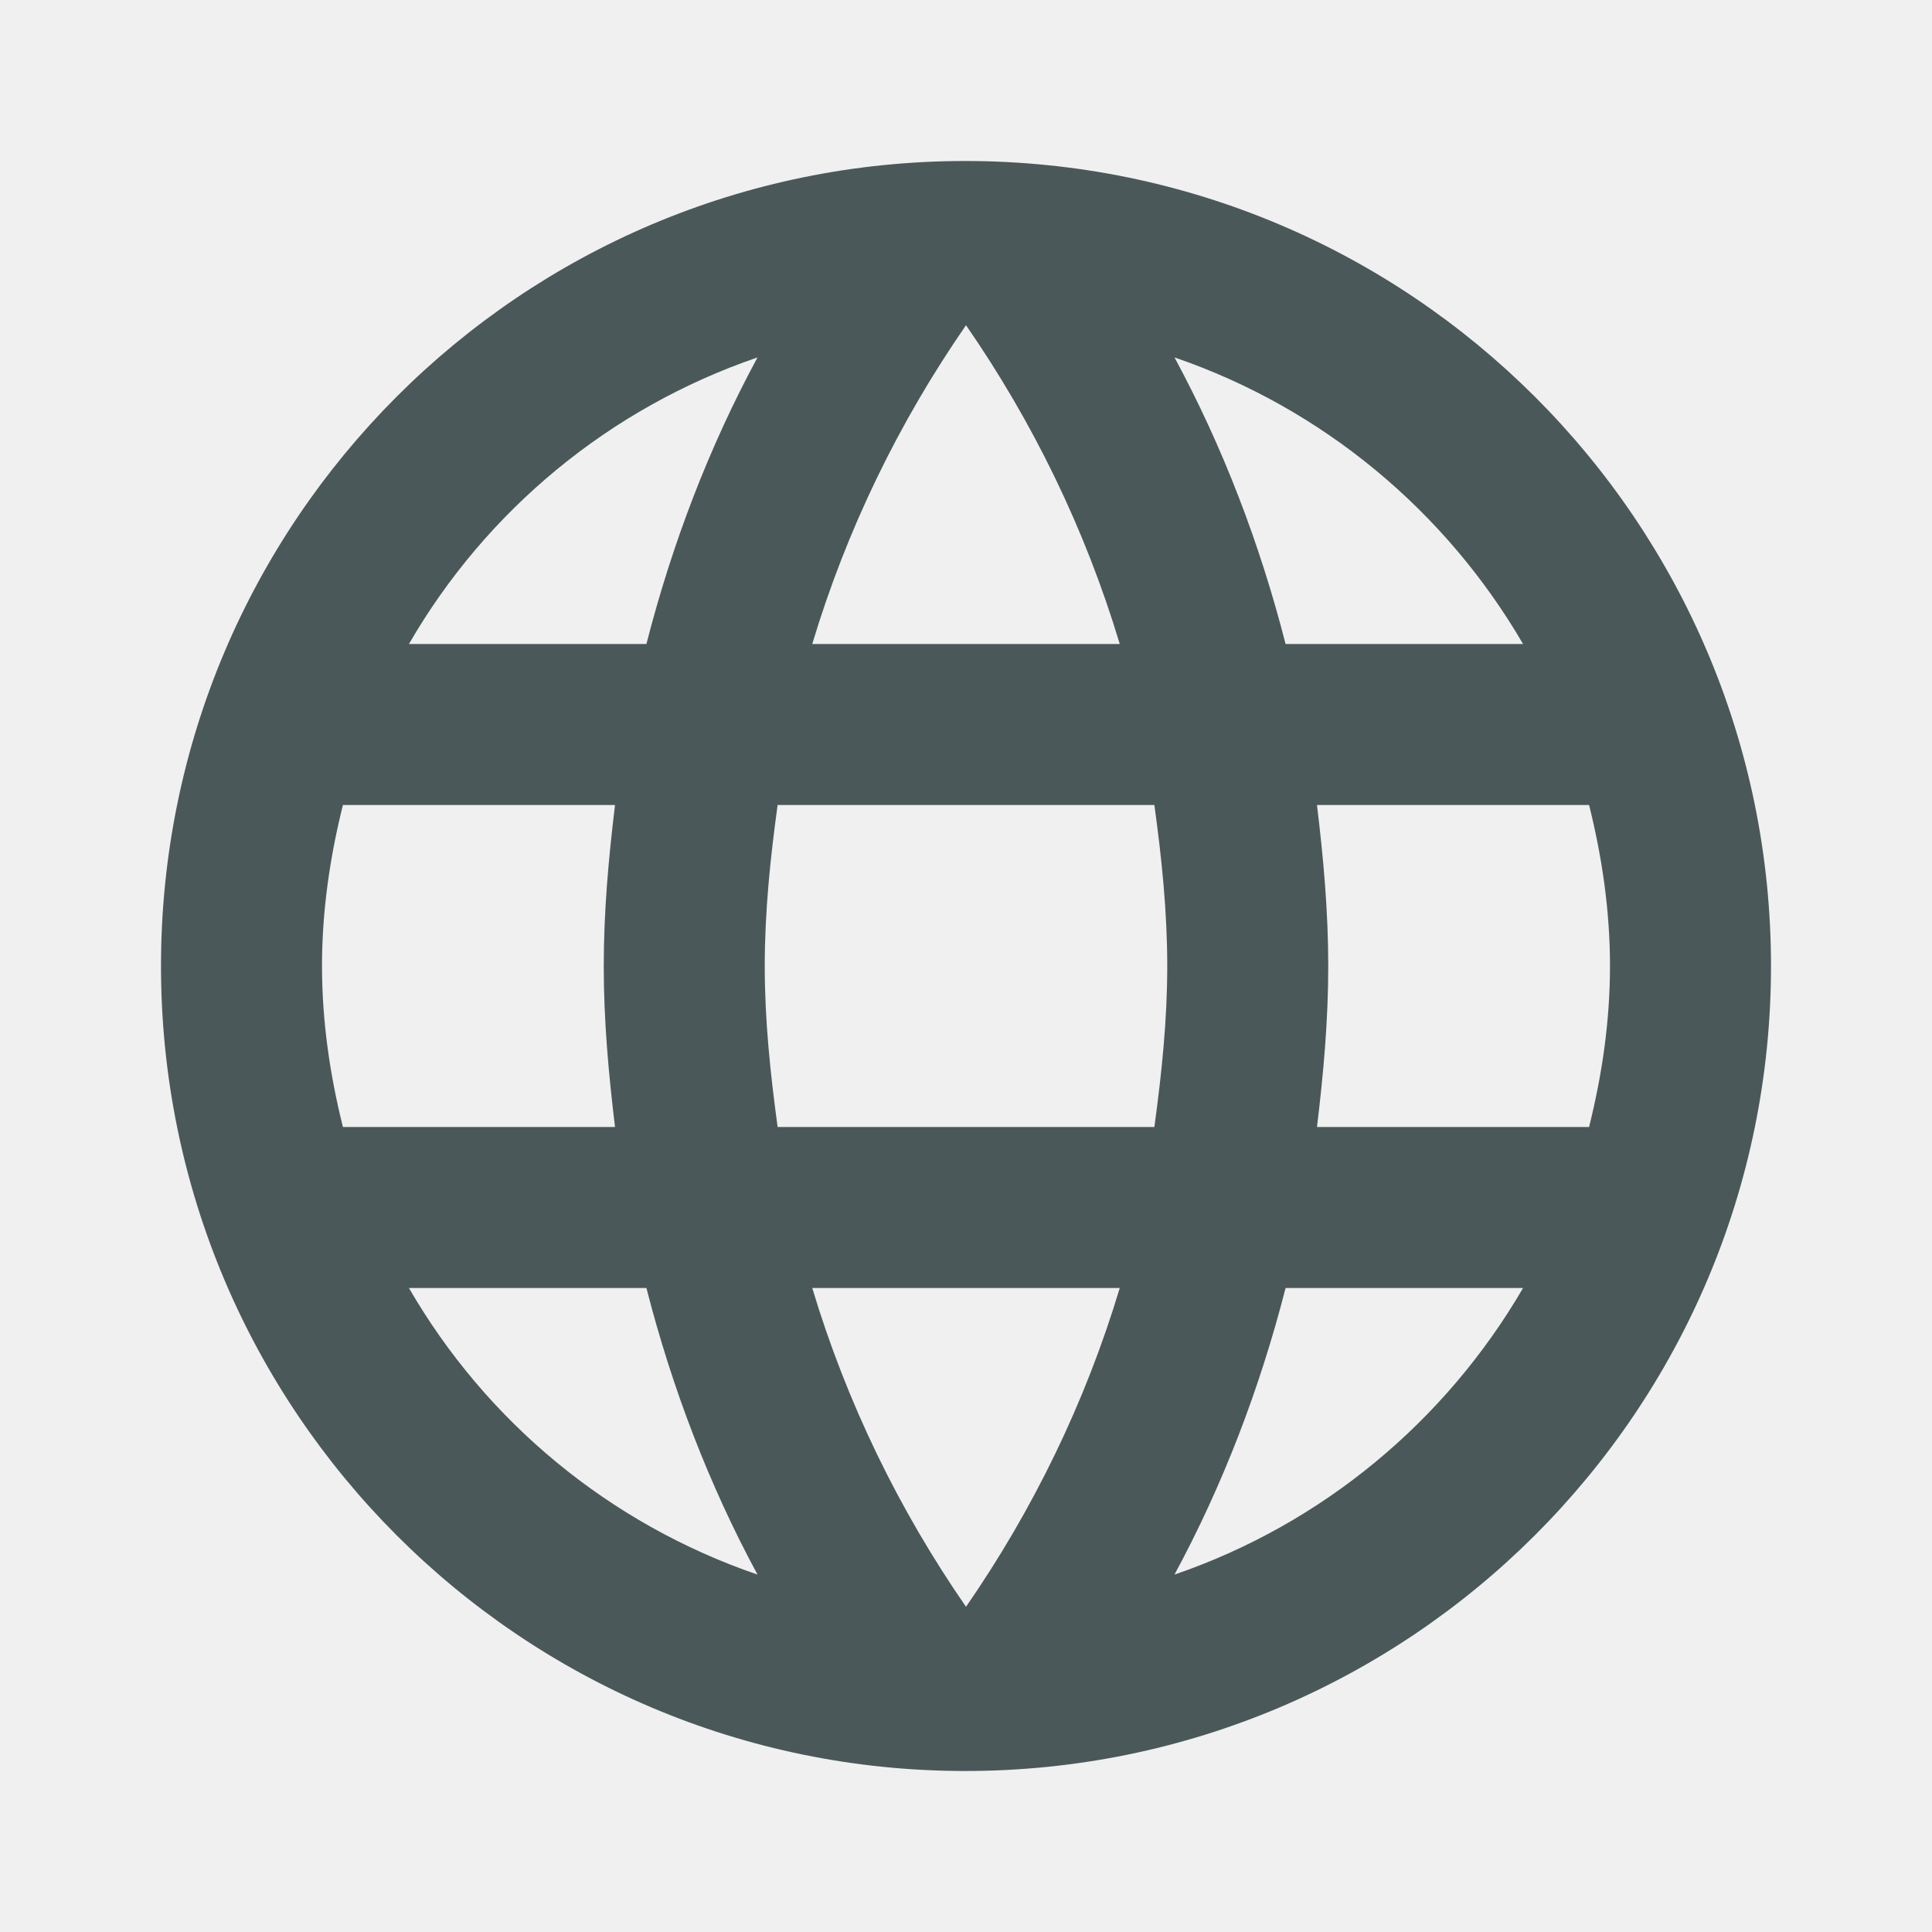
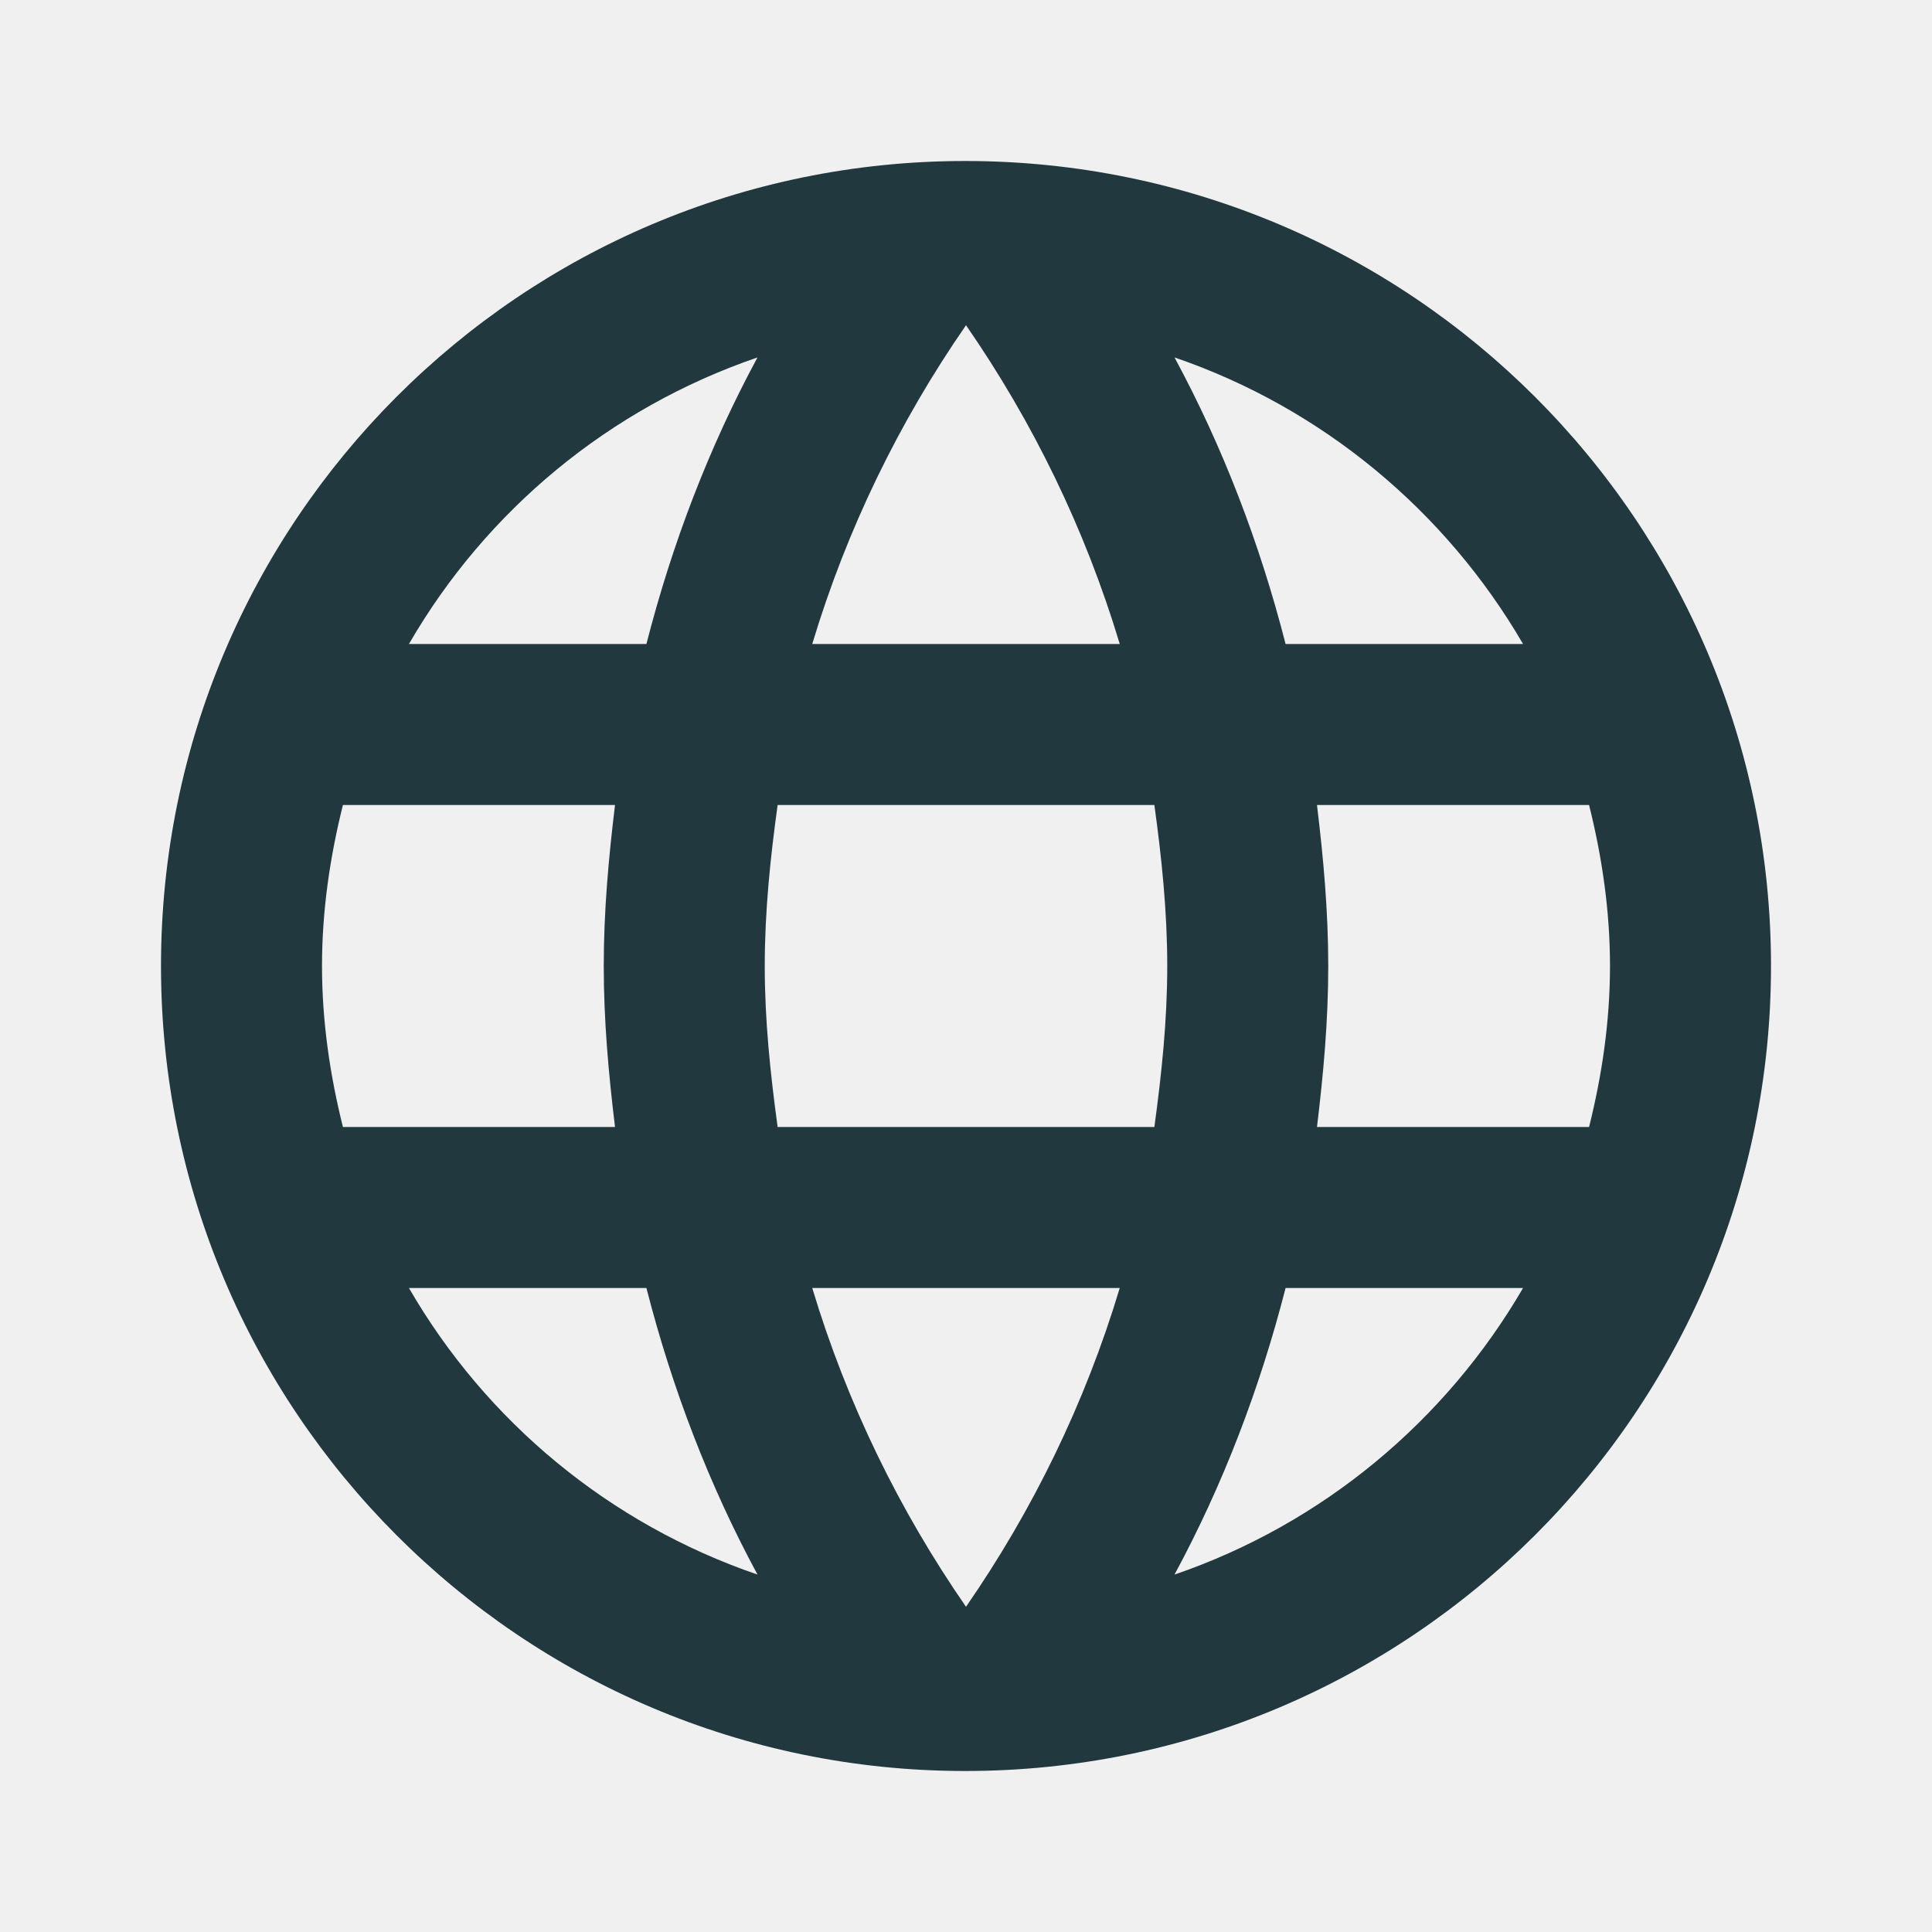
<svg xmlns="http://www.w3.org/2000/svg" width="60" height="60" viewBox="0 0 60 60" fill="none">
-   <g clip-path="url(#clip0_202_2905)">
-     <path d="M29.975 5C16.175 5 5 16.2 5 30C5 43.8 16.175 55 29.975 55C43.8 55 55 43.8 55 30C55 16.2 43.8 5 29.975 5ZM47.3 20H39.925C39.125 16.875 37.975 13.875 36.475 11.1C41.075 12.675 44.9 15.875 47.3 20ZM30 10.1C32.075 13.1 33.7 16.425 34.775 20H25.225C26.3 16.425 27.925 13.1 30 10.1ZM10.65 35C10.25 33.4 10 31.725 10 30C10 28.275 10.25 26.6 10.65 25H19.1C18.9 26.65 18.75 28.3 18.75 30C18.75 31.7 18.9 33.35 19.1 35H10.65ZM12.7 40H20.075C20.875 43.125 22.025 46.125 23.525 48.9C18.925 47.325 15.1 44.15 12.7 40ZM20.075 20H12.7C15.1 15.85 18.925 12.675 23.525 11.1C22.025 13.875 20.875 16.875 20.075 20ZM30 49.9C27.925 46.9 26.3 43.575 25.225 40H34.775C33.7 43.575 32.075 46.9 30 49.9ZM35.85 35H24.15C23.925 33.35 23.75 31.7 23.75 30C23.75 28.3 23.925 26.625 24.15 25H35.85C36.075 26.625 36.25 28.3 36.25 30C36.25 31.7 36.075 33.35 35.85 35ZM36.475 48.9C37.975 46.125 39.125 43.125 39.925 40H47.3C44.9 44.125 41.075 47.325 36.475 48.9ZM40.9 35C41.1 33.35 41.25 31.7 41.25 30C41.25 28.3 41.1 26.65 40.9 25H49.35C49.75 26.6 50 28.275 50 30C50 31.725 49.75 33.4 49.35 35H40.9Z" fill="#05171B" fill-opacity="0.7" />
+   <g clip-path="url(#clip0_410_5693)">
+     <path d="M29.975 5C16.175 5 5 16.2 5 30C5 43.8 16.175 55 29.975 55C43.8 55 55 43.8 55 30C55 16.2 43.8 5 29.975 5ZM47.3 20H39.925C39.125 16.875 37.975 13.875 36.475 11.1C41.075 12.675 44.9 15.875 47.3 20ZM30 10.1C32.075 13.1 33.7 16.425 34.775 20H25.225C26.3 16.425 27.925 13.1 30 10.1ZM10.65 35C10.25 33.4 10 31.725 10 30C10 28.275 10.25 26.6 10.65 25H19.1C18.9 26.65 18.75 28.3 18.75 30C18.75 31.7 18.9 33.35 19.1 35H10.65ZM12.7 40H20.075C20.875 43.125 22.025 46.125 23.525 48.9C18.925 47.325 15.1 44.15 12.7 40ZM20.075 20H12.7C15.1 15.85 18.925 12.675 23.525 11.1C22.025 13.875 20.875 16.875 20.075 20ZM30 49.9C27.925 46.9 26.3 43.575 25.225 40H34.775C33.7 43.575 32.075 46.9 30 49.9ZM35.85 35H24.15C23.925 33.35 23.75 31.7 23.75 30C23.75 28.3 23.925 26.625 24.15 25H35.85C36.075 26.625 36.25 28.3 36.25 30C36.25 31.7 36.075 33.35 35.85 35ZM36.475 48.9C37.975 46.125 39.125 43.125 39.925 40H47.3C44.9 44.125 41.075 47.325 36.475 48.9ZM40.9 35C41.1 33.35 41.25 31.7 41.25 30C41.25 28.3 41.1 26.65 40.9 25H49.35C49.75 26.6 50 28.275 50 30C50 31.725 49.75 33.4 49.35 35H40.9Z" fill="#21383E" />
  </g>
  <defs>
-     <clipPath id="clip0_202_2905">
+     <clipPath id="clip0_410_5693">
      <rect width="60" height="60" fill="white" />
    </clipPath>
  </defs>
</svg>
